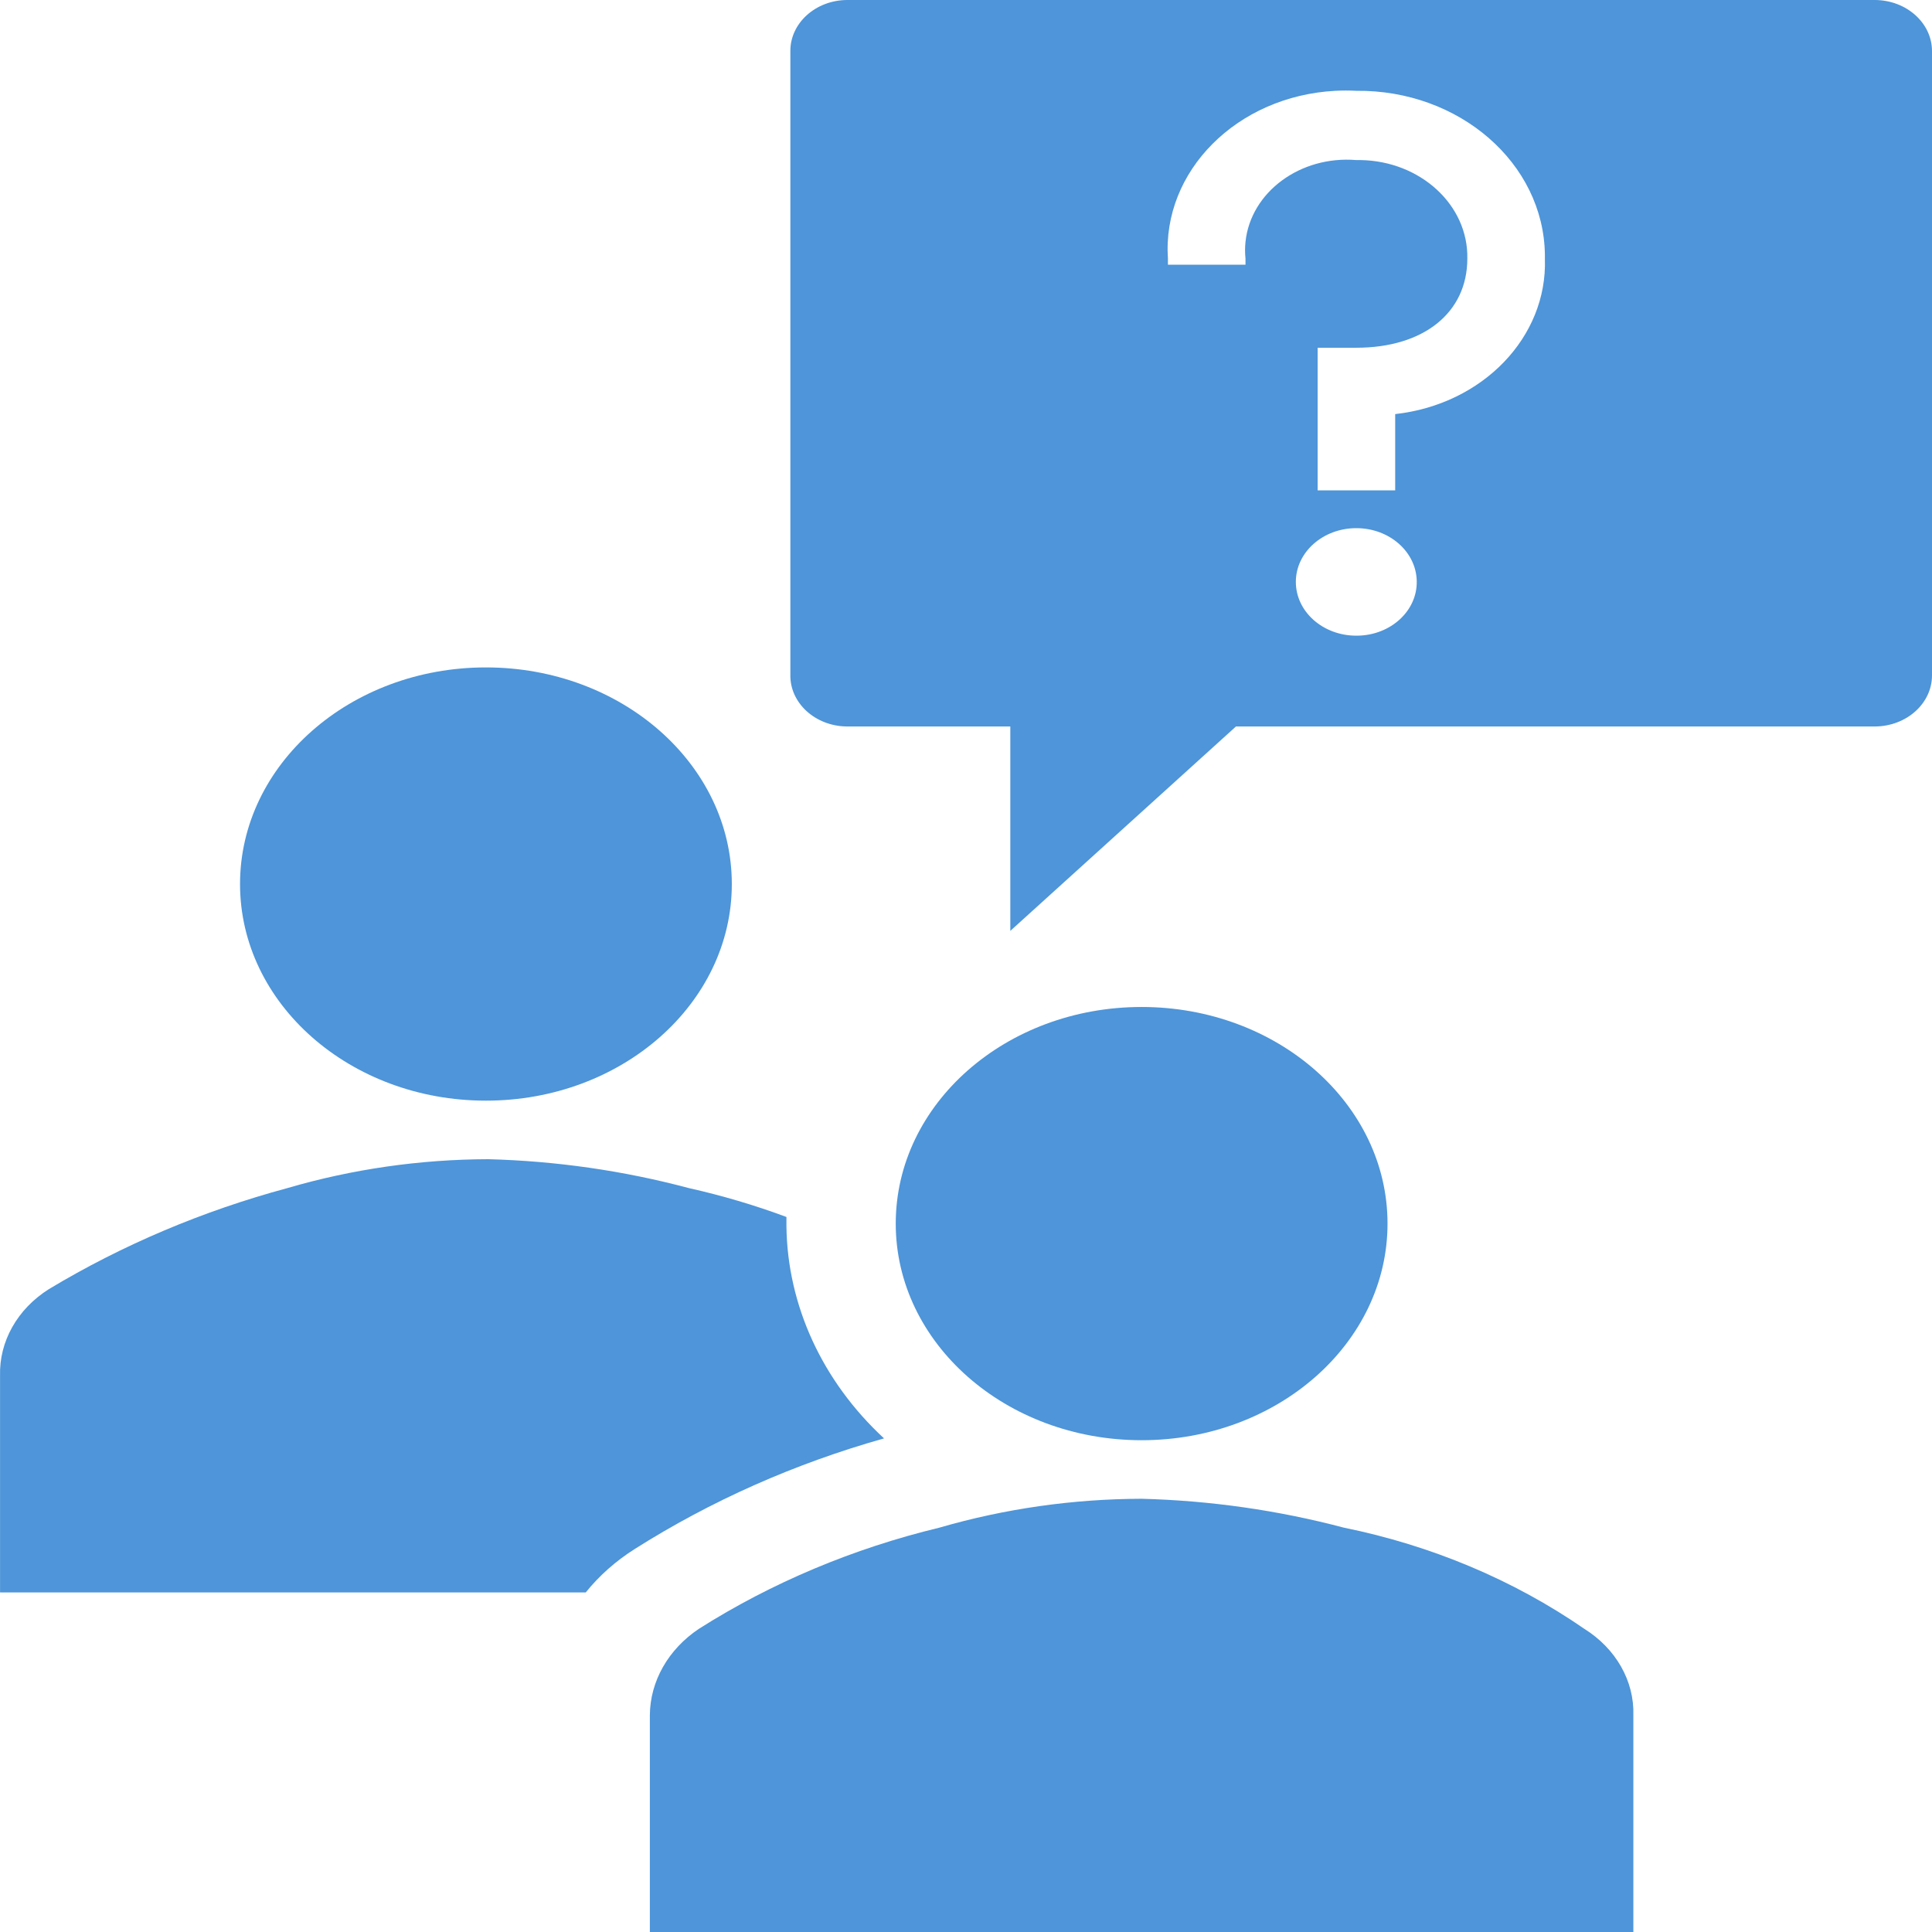
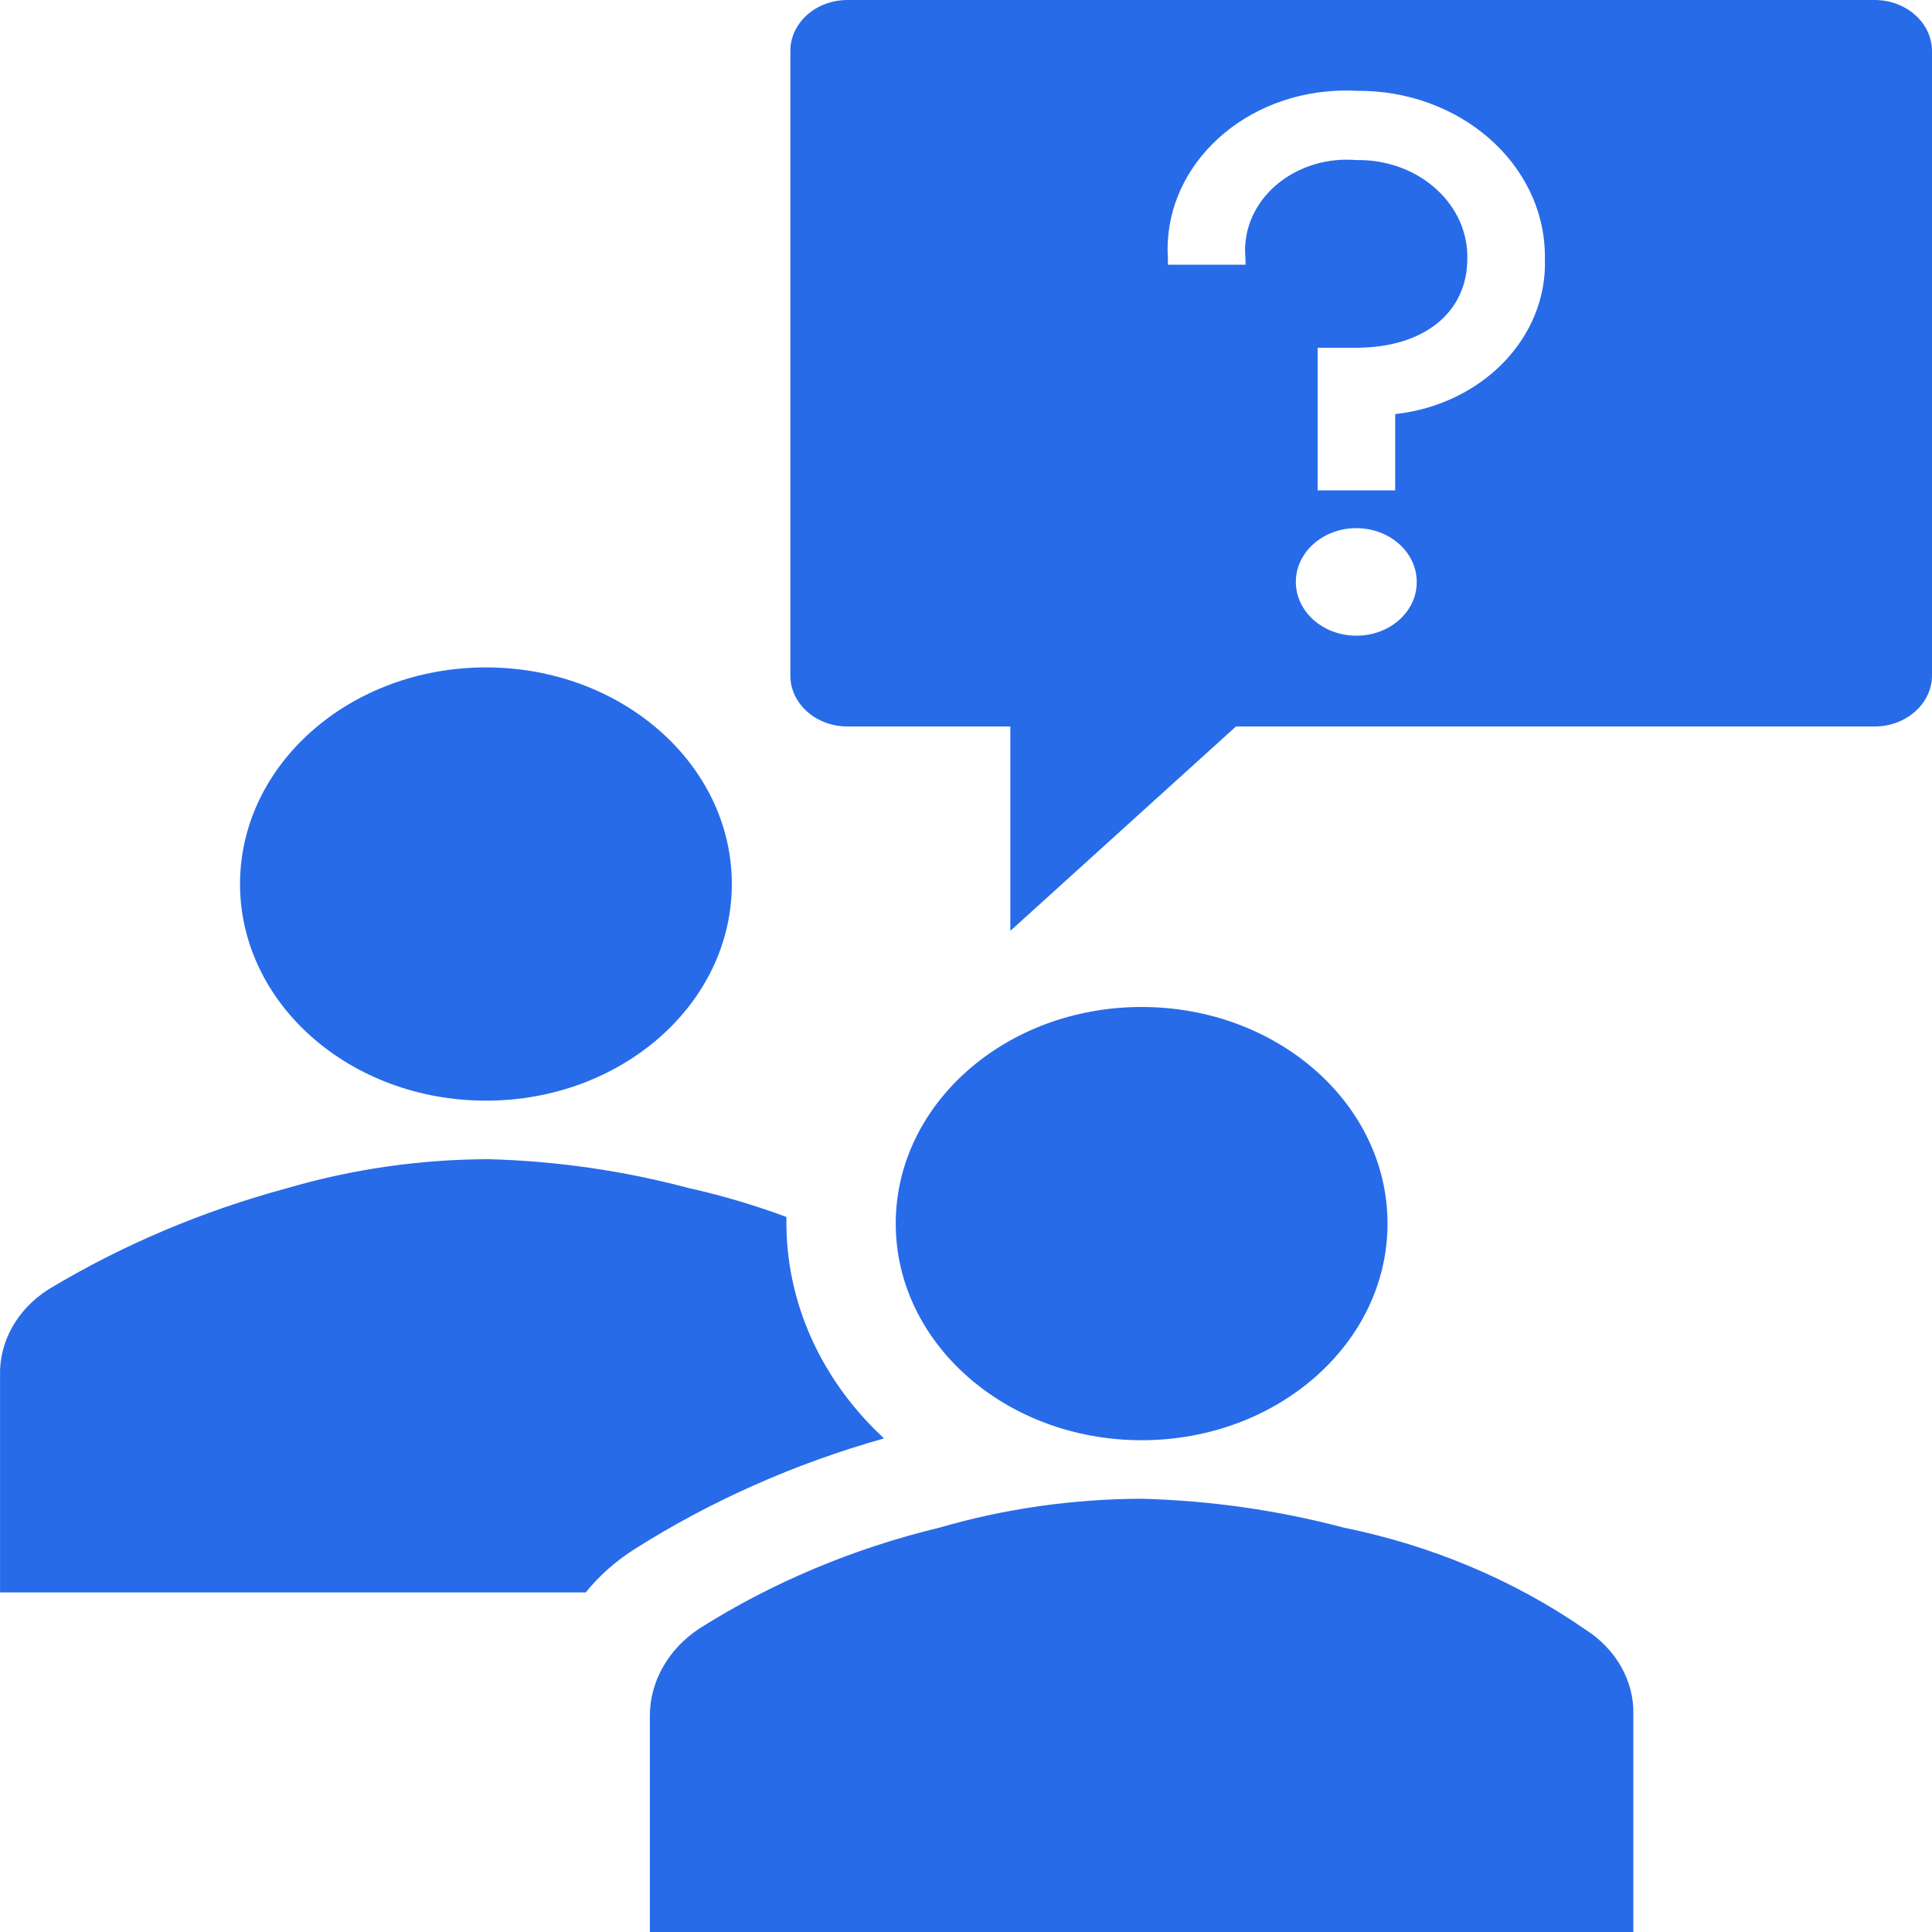
<svg xmlns="http://www.w3.org/2000/svg" width="330" height="330" xml:space="preserve" overflow="hidden">
  <defs>
    <clipPath id="clip0">
      <rect x="3340" y="227" width="330" height="330" />
    </clipPath>
  </defs>
  <g clip-path="url(#clip0)" transform="translate(-3340 -227)">
-     <path d="M3465 378C3465 398.434 3446.2 415 3423 415 3399.8 415 3381 398.434 3381 378 3381 357.565 3399.8 341 3423 341 3446.2 341 3465 357.565 3465 378Z" fill="#4E95D9" fill-rule="evenodd" />
-     <path d="M3618.99 557 3618.99 520C3619.17 514.142 3616.02 508.593 3610.59 505.2 3598.51 496.865 3584.49 490.97 3569.53 487.933 3558.31 484.963 3546.7 483.305 3535 483 3523.26 483.032 3511.61 484.697 3500.46 487.933 3485.72 491.489 3471.81 497.337 3459.4 505.2 3454.14 508.71 3451.03 514.183 3451 520L3451 557Z" fill="#4E95D9" fill-rule="evenodd" />
-     <path d="M3577 436C3577 456.435 3558.2 473 3535 473 3511.8 473 3493 456.435 3493 436 3493 415.566 3511.8 399 3535 399 3558.2 399 3577 415.566 3577 436Z" fill="#4E95D9" fill-rule="evenodd" />
-     <path d="M3448.39 491.6 3448.39 491.6C3461.39 483.362 3475.77 476.981 3491 472.689 3480.47 462.947 3474.51 450.012 3474.33 436.511L3474.33 434.867C3468.91 432.854 3463.34 431.205 3457.65 429.933 3446.52 426.963 3435 425.304 3423.38 425 3411.73 425.032 3400.16 426.697 3389.1 429.933 3374.61 433.837 3360.87 439.658 3348.34 447.2 3342.96 450.593 3339.84 456.142 3340.01 462L3340.01 499 3440.05 499C3442.35 496.14 3445.17 493.638 3448.39 491.6Z" fill="#4E95D9" fill-rule="evenodd" />
-     <path d="M3660.28 227 3484.67 227C3479.3 227.045 3474.98 230.946 3475 235.728L3475 342.238C3474.9 347.034 3479.19 350.997 3484.58 351.088 3484.61 351.089 3484.64 351.089 3484.67 351.09L3512.57 351.09 3512.57 386 3551.11 351.09 3660.28 351.09C3665.66 351.044 3670 347.15 3670 342.362L3670 235.728C3670 230.939 3665.66 227.045 3660.28 227ZM3571.66 335.578C3565.96 335.578 3561.34 331.466 3561.34 326.395 3561.34 321.323 3565.97 317.213 3571.67 317.213 3577.31 317.213 3581.91 321.249 3581.99 326.272 3582.09 331.319 3577.57 335.486 3571.9 335.577 3571.82 335.578 3571.74 335.579 3571.66 335.578ZM3578.31 297.731 3578.31 310.76 3565.06 310.76 3565.06 286.397 3571.66 286.397C3583.19 286.397 3590.63 280.4 3590.63 271.176 3590.82 262.039 3582.64 254.502 3572.37 254.34 3572.13 254.336 3571.9 254.337 3571.66 254.341 3562.1 253.551 3553.63 259.806 3552.74 268.313 3552.64 269.265 3552.64 270.224 3552.74 271.176L3552.74 272.21 3539.49 272.21 3539.49 271.176C3538.49 256.239 3551.28 243.407 3568.07 242.513 3569.27 242.45 3570.47 242.449 3571.66 242.511 3589.25 242.327 3603.68 254.863 3603.88 270.51 3603.89 270.732 3603.89 270.954 3603.88 271.176 3604.34 284.57 3593.26 296.073 3578.31 297.731Z" fill="#4E95D9" fill-rule="evenodd" />
+     <path d="M3465 378C3465 398.434 3446.2 415 3423 415 3399.8 415 3381 398.434 3381 378 3381 357.565 3399.8 341 3423 341 3446.2 341 3465 357.565 3465 378Z" fill="#276BE9" fill-rule="evenodd" />
+     <path d="M3618.99 557 3618.99 520C3619.17 514.142 3616.02 508.593 3610.59 505.2 3598.51 496.865 3584.49 490.97 3569.53 487.933 3558.31 484.963 3546.7 483.305 3535 483 3523.26 483.032 3511.61 484.697 3500.46 487.933 3485.72 491.489 3471.81 497.337 3459.4 505.2 3454.14 508.71 3451.03 514.183 3451 520L3451 557Z" fill="#276BE9" fill-rule="evenodd" />
+     <path d="M3577 436C3577 456.435 3558.2 473 3535 473 3511.8 473 3493 456.435 3493 436 3493 415.566 3511.8 399 3535 399 3558.2 399 3577 415.566 3577 436Z" fill="#276BE9" fill-rule="evenodd" />
+     <path d="M3448.39 491.6 3448.39 491.6C3461.39 483.362 3475.77 476.981 3491 472.689 3480.47 462.947 3474.51 450.012 3474.33 436.511L3474.33 434.867C3468.91 432.854 3463.34 431.205 3457.65 429.933 3446.52 426.963 3435 425.304 3423.38 425 3411.73 425.032 3400.16 426.697 3389.1 429.933 3374.61 433.837 3360.87 439.658 3348.34 447.2 3342.96 450.593 3339.84 456.142 3340.01 462L3340.01 499 3440.05 499C3442.35 496.14 3445.17 493.638 3448.39 491.6Z" fill="#276BE9" fill-rule="evenodd" />
+     <path d="M3660.28 227 3484.67 227C3479.3 227.045 3474.98 230.946 3475 235.728L3475 342.238C3474.9 347.034 3479.19 350.997 3484.58 351.088 3484.61 351.089 3484.64 351.089 3484.67 351.09L3512.57 351.09 3512.57 386 3551.11 351.09 3660.28 351.09C3665.66 351.044 3670 347.15 3670 342.362L3670 235.728C3670 230.939 3665.66 227.045 3660.28 227ZM3571.66 335.578C3565.96 335.578 3561.34 331.466 3561.34 326.395 3561.34 321.323 3565.97 317.213 3571.67 317.213 3577.31 317.213 3581.91 321.249 3581.99 326.272 3582.09 331.319 3577.57 335.486 3571.9 335.577 3571.82 335.578 3571.74 335.579 3571.66 335.578ZM3578.31 297.731 3578.31 310.76 3565.06 310.76 3565.06 286.397 3571.66 286.397C3583.19 286.397 3590.63 280.4 3590.63 271.176 3590.82 262.039 3582.64 254.502 3572.37 254.34 3572.13 254.336 3571.9 254.337 3571.66 254.341 3562.1 253.551 3553.63 259.806 3552.74 268.313 3552.64 269.265 3552.64 270.224 3552.74 271.176L3552.74 272.21 3539.49 272.21 3539.49 271.176C3538.49 256.239 3551.28 243.407 3568.07 242.513 3569.27 242.45 3570.47 242.449 3571.66 242.511 3589.25 242.327 3603.68 254.863 3603.88 270.51 3603.89 270.732 3603.89 270.954 3603.88 271.176 3604.34 284.57 3593.26 296.073 3578.31 297.731Z" fill="#276BE9" fill-rule="evenodd" />
  </g>
</svg>
